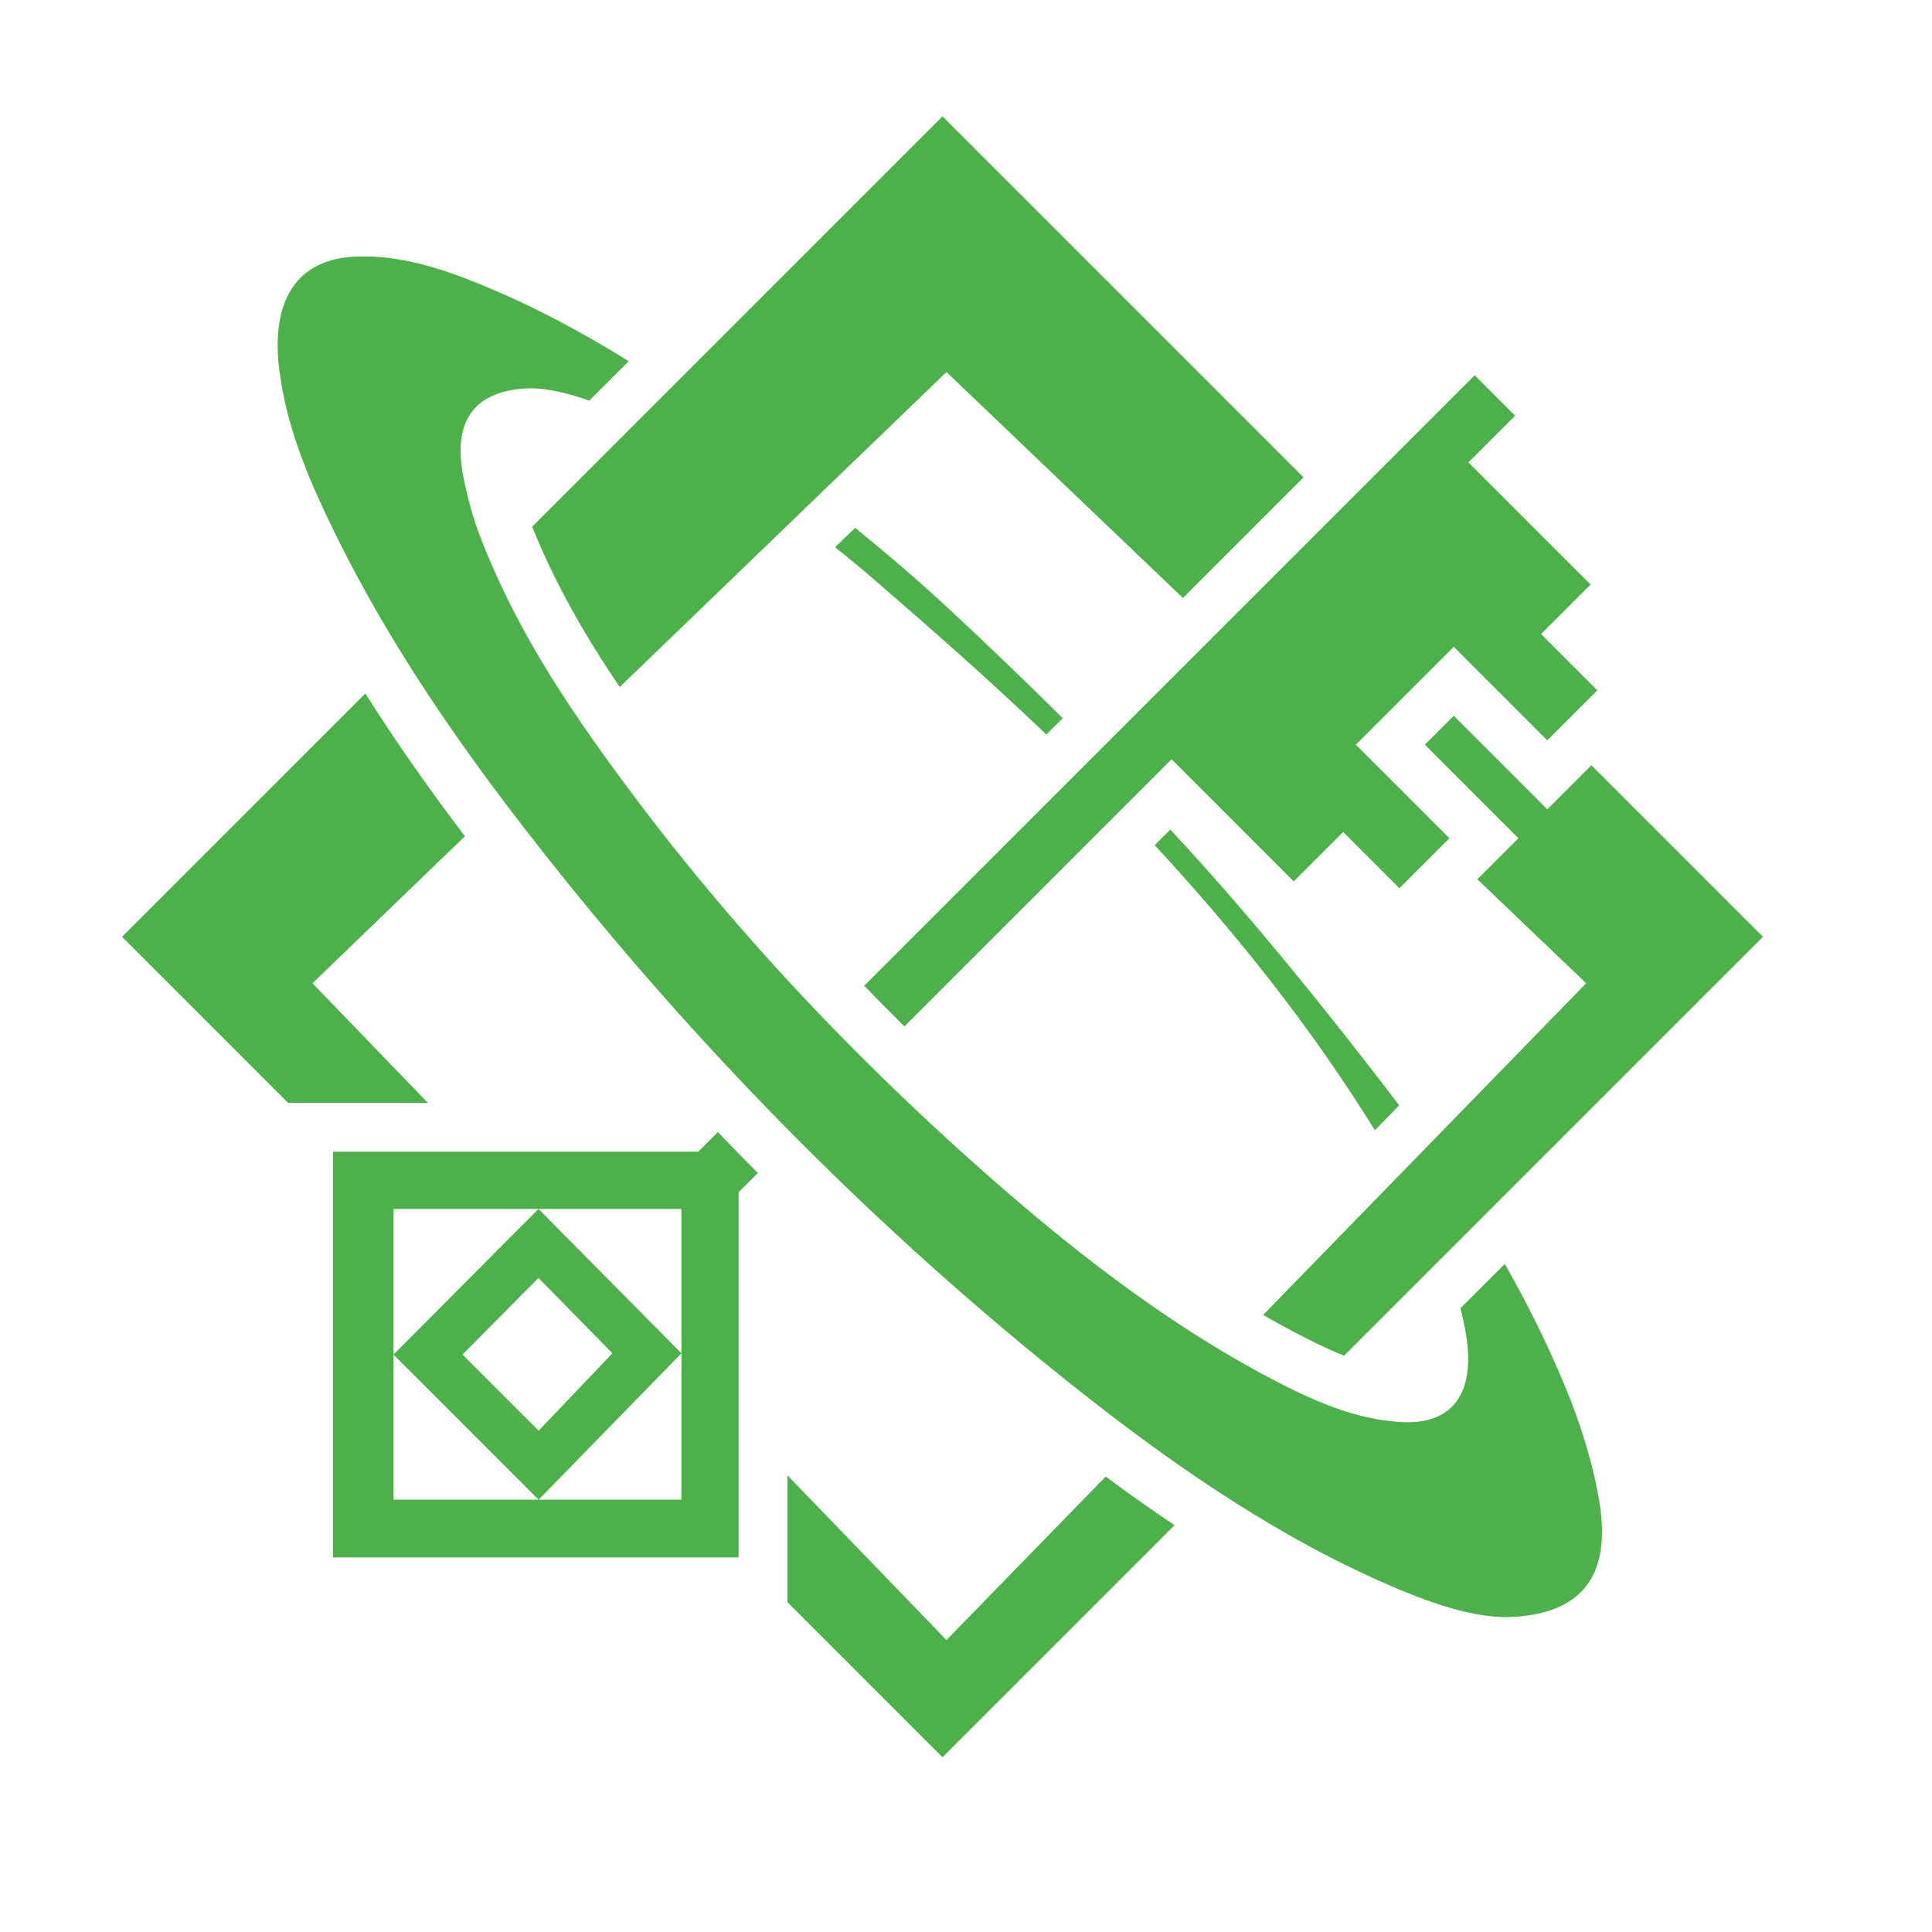
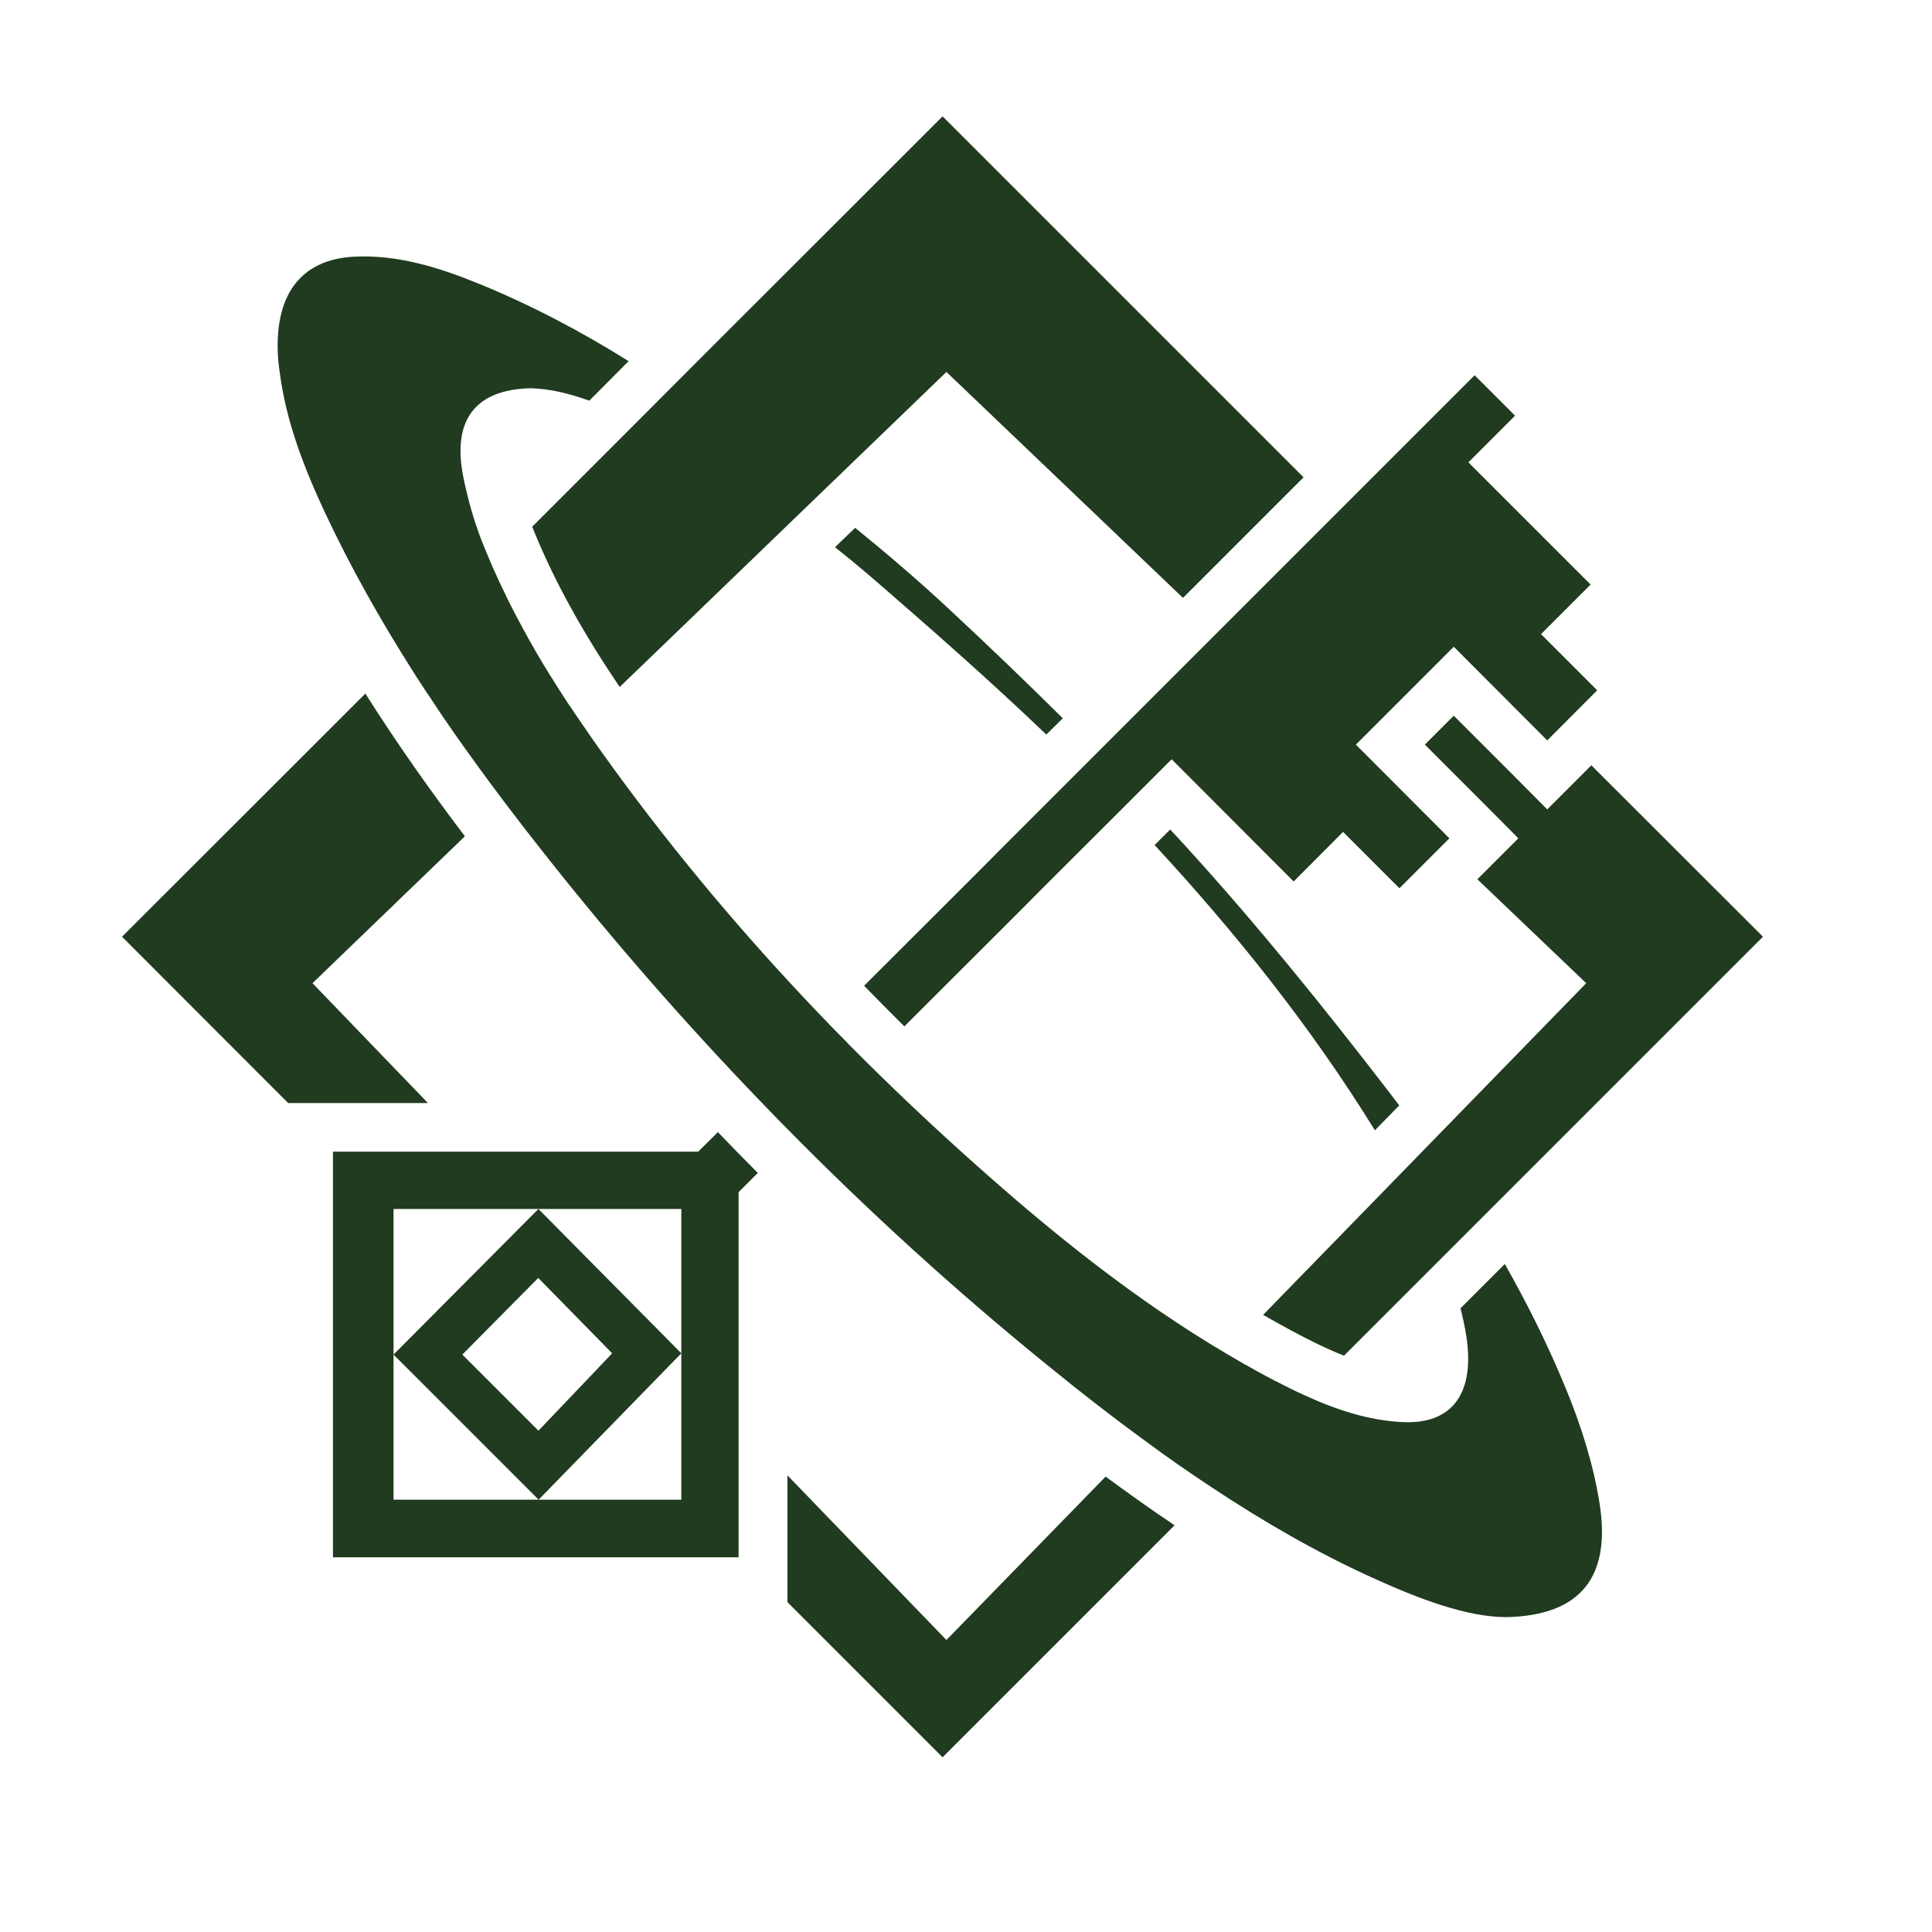
- <svg xmlns="http://www.w3.org/2000/svg" viewBox="0 0 1056 1056" height="1056" width="1056" xml:space="preserve" id="svg14842" version="1.1">
-   <defs id="defs14846">
-     <clipPath id="clipPath14858" clipPathUnits="userSpaceOnUse">
-       <path id="path14856" d="M 0,792 H 792 V 0 H 0 Z" />
+ <svg xmlns="http://www.w3.org/2000/svg" version="1.2" viewBox="0 0 1056 1056" width="1056" height="1056">
+   <defs>
+     <clipPath clipPathUnits="userSpaceOnUse" id="cp1">
+       <path d="m0 0h1056v1056h-1056z" />
    </clipPath>
  </defs>
-   <g transform="matrix(1.333333,0,0,-1.333333,0,1056)" id="g14850">
-     <g id="g14852">
-       <g clip-path="url(#clipPath14858)" id="g14854">
-         <g transform="translate(550.9863,236.2646)" id="g14860">
-           <path id="path14862" style="fill:#4cb148;fill-opacity:1;fill-rule:nonzero;stroke:none" d="M 0,0 4.945,4.944 24.44,24.439 71.237,71.236 171.71,171.709 101.378,242.04 97.441,238.104 83.3,223.961 69.157,238.104 44.945,262.316 39.223,256.594 38.692,256.063 33.104,250.474 57.315,226.262 71.458,212.12 57.315,197.978 54.626,195.288 99.241,152.659 -33.178,16.703 c 3.825,-2.202 7.634,-4.319 11.431,-6.343 C -14.033,6.247 -6.868,2.719 0,0" />
-         </g>
-         <g transform="translate(387.9824,119.6738)" id="g14864">
-           <path id="path14866" style="fill:#4cb148;fill-opacity:1;fill-rule:nonzero;stroke:none" d="M 0,0 -65.193,67.536 V 33.892 15.542 l 63.574,-63.574 95.12,95.119 C 83.666,53.679 74.247,60.381 65.279,67.023 Z" />
-         </g>
-         <g transform="translate(175.4336,339.8613)" id="g14868">
-           <path id="path14870" style="fill:#4cb148;fill-opacity:1;fill-rule:nonzero;stroke:none" d="m 0,0 -47.361,49.063 62.507,60.26 c -13.648,17.989 -27.53,37.46 -40.812,58.526 L -125.402,68.112 -57.29,0 h 18.35 z" />
-         </g>
-         <g transform="translate(220.8052,177.2266)" id="g14872">
-           <path id="path14874" style="fill:#4cb148;fill-opacity:1;fill-rule:nonzero;stroke:none" d="m 0,0 h -59.487 v 59.486 59.695 h 59.42 L -59.487,59.486 0,0 58.53,60.002 V 0 Z M 30.246,60.002 0,28.284 -31.203,59.486 -0.067,90.896 Z M -0.067,119.181 H 58.53 V 60.002 Z m 73.536,31.521 -8.068,-8.067 H -84.312 v -13.355 0 -138.352 0 -14.589 h 6.225 4.144 10.369 10e-4 145.557 v 149.71 l 7.862,7.862 c -5.505,5.541 -10.958,11.146 -16.377,16.791" />
-         </g>
-         <g transform="translate(435.6387,497.5786)" id="g14876">
-           <path id="path14878" style="fill:#4cb148;fill-opacity:1;fill-rule:nonzero;stroke:none" d="M 0,0 C -15.317,15.227 -30.869,30.13 -46.582,44.742 -59.066,56.351 -71.969,67.366 -85.085,78.04 l -8.244,-7.946 c 5.583,-4.425 11.093,-8.983 16.524,-13.683 23.685,-20.497 47.302,-41.254 70.1,-63.116 z" />
-         </g>
-         <g transform="translate(569.0352,344.8359)" id="g14880">
-           <path id="path14882" style="fill:#4cb148;fill-opacity:1;fill-rule:nonzero;stroke:none" d="m 0,0 c -26.562,34.543 -53.925,68.45 -82.883,100.162 -2.126,2.328 -4.277,4.628 -6.417,6.939 l -6.384,-6.383 c 33.017,-35.731 63.773,-74.07 90.261,-116.89 l 9.952,10.22 C 3.026,-3.962 1.52,-1.975 0,0" />
-         </g>
-         <g transform="translate(641.7295,223.2861)" id="g14884">
-           <path id="path14886" style="fill:#4cb148;fill-opacity:1;fill-rule:nonzero;stroke:none" d="M 0,0 C -7.279,17.636 -15.667,34.432 -24.868,50.569 L -43.03,32.406 c 0.925,-3.639 1.72,-7.346 2.335,-11.151 3.801,-23.545 -5.562,-36.475 -25.996,-35.523 -14.108,0.657 -27.383,5.091 -40.287,11.012 -1.293,0.593 -2.583,1.202 -3.87,1.822 -0.029,0.015 -0.058,0.029 -0.089,0.043 -1.225,0.592 -2.447,1.196 -3.667,1.808 -0.1,0.051 -0.201,0.101 -0.301,0.15 -1.134,0.572 -2.265,1.152 -3.394,1.737 -0.165,0.086 -0.331,0.17 -0.495,0.256 -1.245,0.646 -2.487,1.301 -3.727,1.962 -2.816,1.501 -5.613,3.037 -8.394,4.605 -0.07,0.039 -0.141,0.081 -0.211,0.121 -2.722,1.536 -5.43,3.101 -8.122,4.695 -36.481,21.597 -70.23,48.538 -102.829,77.612 -14.979,13.357 -29.642,27.127 -43.971,41.326 v 0.001 c -2.738,2.712 -5.461,5.441 -8.173,8.186 -0.067,0.069 -0.135,0.137 -0.202,0.205 -2.714,2.75 -5.416,5.516 -8.104,8.298 -29.182,30.212 -56.82,62.409 -82.518,97.062 -6.203,8.363 -12.309,16.816 -18.216,25.433 -1.586,2.314 -3.155,4.642 -4.709,6.982 -0.235,0.353 -0.469,0.707 -0.703,1.061 -2.354,3.563 -4.667,7.16 -6.933,10.795 -0.191,0.306 -0.381,0.615 -0.572,0.922 -3.901,6.295 -7.658,12.706 -11.228,19.267 -0.048,0.089 -0.096,0.177 -0.144,0.264 -2.183,4.022 -4.297,8.1 -6.332,12.24 -0.035,0.072 -0.071,0.146 -0.107,0.218 -2.044,4.167 -4.008,8.396 -5.882,12.698 -1.669,3.83 -3.284,7.702 -4.804,11.65 -3.13,8.134 -5.512,16.821 -7.192,25.519 -4.322,22.38 4.446,35.265 27.586,35.876 7.641,-0.154 15.758,-2.096 24.092,-5.078 l 16.179,16.18 c -19.85,12.343 -40.34,23.203 -61.733,31.863 -16.469,6.666 -33.22,11.866 -50.771,10.968 -22.305,-1.142 -33.245,-16.213 -31.133,-42.491 0.12,-1.488 0.302,-2.973 0.494,-4.452 2.731,-21.087 10.267,-40.106 18.956,-58.567 10.504,-22.318 22.398,-43.399 35.241,-63.625 0.602,-0.948 1.201,-1.898 1.807,-2.843 1.164,-1.812 2.337,-3.616 3.516,-5.414 0.605,-0.923 1.211,-1.844 1.82,-2.764 1.226,-1.854 2.458,-3.704 3.7,-5.544 0.463,-0.685 0.929,-1.366 1.394,-2.049 6.292,-9.258 12.767,-18.35 19.387,-27.309 0.19,-0.257 0.379,-0.514 0.569,-0.77 9.61,-12.976 19.506,-25.69 29.584,-38.231 27.296,-33.969 55.855,-66.22 85.619,-96.806 1.925,-1.982 3.859,-3.95 5.794,-5.918 33.975,-34.48 69.507,-66.81 106.579,-96.973 14.358,-11.681 28.89,-23.014 43.697,-33.765 1.152,-0.836 2.302,-1.678 3.457,-2.506 1.857,-1.333 3.722,-2.648 5.589,-3.96 0.515,-0.361 1.028,-0.728 1.544,-1.087 2.173,-1.521 4.357,-3.023 6.545,-4.516 0.154,-0.104 0.307,-0.211 0.461,-0.315 2.338,-1.591 4.684,-3.165 7.038,-4.721 v -0.001 c 21.098,-13.954 42.856,-26.494 65.597,-36.877 19.246,-8.786 38.821,-16.15 54.919,-16.205 30.902,0.639 43.248,16.787 38.26,47.124 C 11.265,-30.945 6.147,-14.893 0,0" />
-         </g>
-         <g transform="translate(245.6924,603.6343)" id="g14888">
-           <path id="path14890" style="fill:#4cb148;fill-opacity:1;fill-rule:nonzero;stroke:none" d="m 0,0 v 0 l -27.532,-27.532 c 9.484,-23.743 22.199,-45.491 35.88,-65.738 L 26.382,-75.884 142.29,35.859 239.233,-56.769 288.673,-7.33 140.671,140.671 44.949,44.949 Z" />
-         </g>
-         <g transform="translate(401.2187,434.874)" id="g14892">
-           <path id="path14894" style="fill:#4cb148;fill-opacity:1;fill-rule:nonzero;stroke:none" d="m 0,0 -46.957,-46.957 c 5.396,-5.587 10.896,-11.146 16.487,-16.682 l 48.12,48.12 8.742,8.742 32.033,32.033 6.397,6.397 14.233,14.233 50.076,-50.076 20.256,20.254 23.053,-23.054 17.49,17.489 3.011,3.011 -38.354,38.355 19.73,19.731 0.265,0.264 0.265,0.265 6.622,6.622 13.244,13.244 38.354,-38.354 20.5,20.5 -23.054,23.054 20.3,20.301 -50.077,50.076 19.146,19.145 -16.584,16.584 L 8.741,8.741 Z" />
-         </g>
-       </g>
-     </g>
+   <style>.a{fill:#203b1f}</style>
+   <g clip-path="url(#cp1)">
+     <path class="a" d="m734.6 741l6.6-6.6 26-26 62.4-62.4 134-134-93.8-93.7-5.2 5.2-18.9 18.9-18.8-18.9-32.3-32.3-7.7 7.7-0.7 0.7-7.4 7.4 32.3 32.3 18.8 18.9-18.8 18.8-3.6 3.6 59.5 56.8-176.6 181.3q7.7 4.4 15.3 8.5c10.2 5.5 19.8 10.2 28.9 13.8z" />
+     <path class="a" d="m517.3 896.4l-86.9-90v44.8 24.5l84.8 84.8 126.8-126.8c-13.1-8.8-25.7-17.8-37.7-26.6z" />
+     <path class="a" d="m233.9 602.9l-63.1-65.5 83.3-80.3c-18.2-24-36.7-50-54.4-78l-133 132.9 90.8 90.9h24.5z" />
+     <path fill-rule="evenodd" class="a" d="m414.2 641.1l-10.5 10.5v199.6h-221.7v-221.7h199.6l10.8-10.7q10.8 11.3 21.8 22.3zm-41.8 178.6v-80l-78 80-79.3-79.3 79.2-79.6h-79.2v158.9zm0-80v-78.9h-78.1zm-78.2-41.2l-41.5 41.9 41.6 41.6 40.3-42.3z" />
+     <path class="a" d="m580.9 392.6c-20.5-20.3-41.2-40.2-62.2-59.7-16.6-15.5-33.8-30.2-51.3-44.4l-11 10.6q11.2 8.9 22 18.2c31.6 27.4 63.1 55.1 93.5 84.2z" />
+     <path class="a" d="m758.7 596.2c-35.4-46-71.9-91.2-110.5-133.5-2.8-3.1-5.7-6.2-8.6-9.3l-8.5 8.5c44.1 47.7 85.1 98.8 120.4 155.9l13.3-13.6q-3.1-4-6.1-8z" />
+     <path class="a" d="m855.6 758.3c-9.7-23.5-20.9-45.9-33.1-67.4l-24.2 24.2c1.2 4.8 2.3 9.8 3.1 14.8 5 31.4-7.4 48.7-34.7 47.4-18.8-0.9-36.5-6.8-53.7-14.7q-2.6-1.2-5.2-2.4 0 0-0.1-0.1-2.4-1.1-4.9-2.4-0.2-0.1-0.4-0.2-2.2-1.1-4.5-2.3-0.3-0.2-0.7-0.3-2.4-1.3-4.9-2.6-5.7-3-11.2-6.2-0.2-0.1-0.3-0.1-5.4-3.1-10.8-6.3c-48.7-28.8-93.7-64.7-137.1-103.5q-30-26.7-58.7-55.1-5.4-5.4-10.9-10.9-0.1-0.1-0.2-0.3-5.5-5.5-10.8-11c-38.9-40.3-75.8-83.3-110.1-129.5-8.2-11.1-16.4-22.4-24.2-33.9q-3.2-4.6-6.3-9.3-0.5-0.7-1-1.4-4.7-7.1-9.2-14.4-0.4-0.6-0.8-1.2c-5.2-8.4-10.2-17-14.9-25.7q-0.1-0.2-0.2-0.4-4.4-8-8.5-16.3 0-0.1-0.1-0.3-4.1-8.3-7.9-16.9c-2.2-5.1-4.3-10.3-6.4-15.5-4.1-10.9-7.3-22.5-9.6-34.1-5.7-29.8 6-47 36.8-47.8 10.2 0.2 21 2.8 32.2 6.8l21.5-21.6c-26.4-16.5-53.8-30.9-82.3-42.5-21.9-8.9-44.3-15.8-67.7-14.6-29.7 1.5-44.3 21.6-41.5 56.7 0.2 1.9 0.4 3.9 0.7 5.9 3.6 28.1 13.7 53.5 25.2 78.1 14 29.7 29.9 57.8 47 84.8q1.2 1.9 2.4 3.8 2.4 3.6 4.7 7.2 1.2 1.9 2.5 3.7 2.4 3.7 4.9 7.4 0.9 1.4 1.8 2.7c8.4 12.4 17.1 24.5 25.9 36.4q0.4 0.6 0.8 1.1c12.8 17.3 26 34.2 39.4 50.9 36.4 45.3 74.5 88.3 114.2 129.1q3.8 4 7.7 7.9 67.9 69 142.1 129.3c19.1 15.6 38.5 30.7 58.3 45q2.3 1.7 4.6 3.4 3.7 2.6 7.4 5.2 1 0.8 2.1 1.5 4.3 3 8.7 6 0.3 0.2 0.6 0.4 4.7 3.2 9.4 6.3c28.1 18.6 57.1 35.4 87.5 49.2 25.6 11.7 51.7 21.5 73.2 21.6 41.2-0.8 57.6-22.4 51-62.8-3.5-21.6-10.4-43-18.6-62.8z" />
+     <path class="a" d="m327.6 251.2l-36.7 36.7c12.6 31.6 29.6 60.6 47.8 87.6l24.1-23.2 154.5-149 129.3 123.5 65.9-65.9-197.3-197.3-127.7 127.6z" />
+     <path class="a" d="m535 476.2l-62.7 62.6q10.8 11.1 22 22.2l64.2-64.1 11.6-11.7 42.8-42.7 8.5-8.5 19-19 66.7 66.8 27-27.1 30.8 30.8 23.3-23.3 4-4-51.1-51.2 26.3-26.3 0.3-0.3 0.4-0.4 8.8-8.8 17.7-17.7 51.1 51.2 27.3-27.4-30.7-30.7 27.1-27.1-66.8-66.8 25.5-25.5-22.1-22.1-259.4 259.4z" />
  </g>
</svg>
